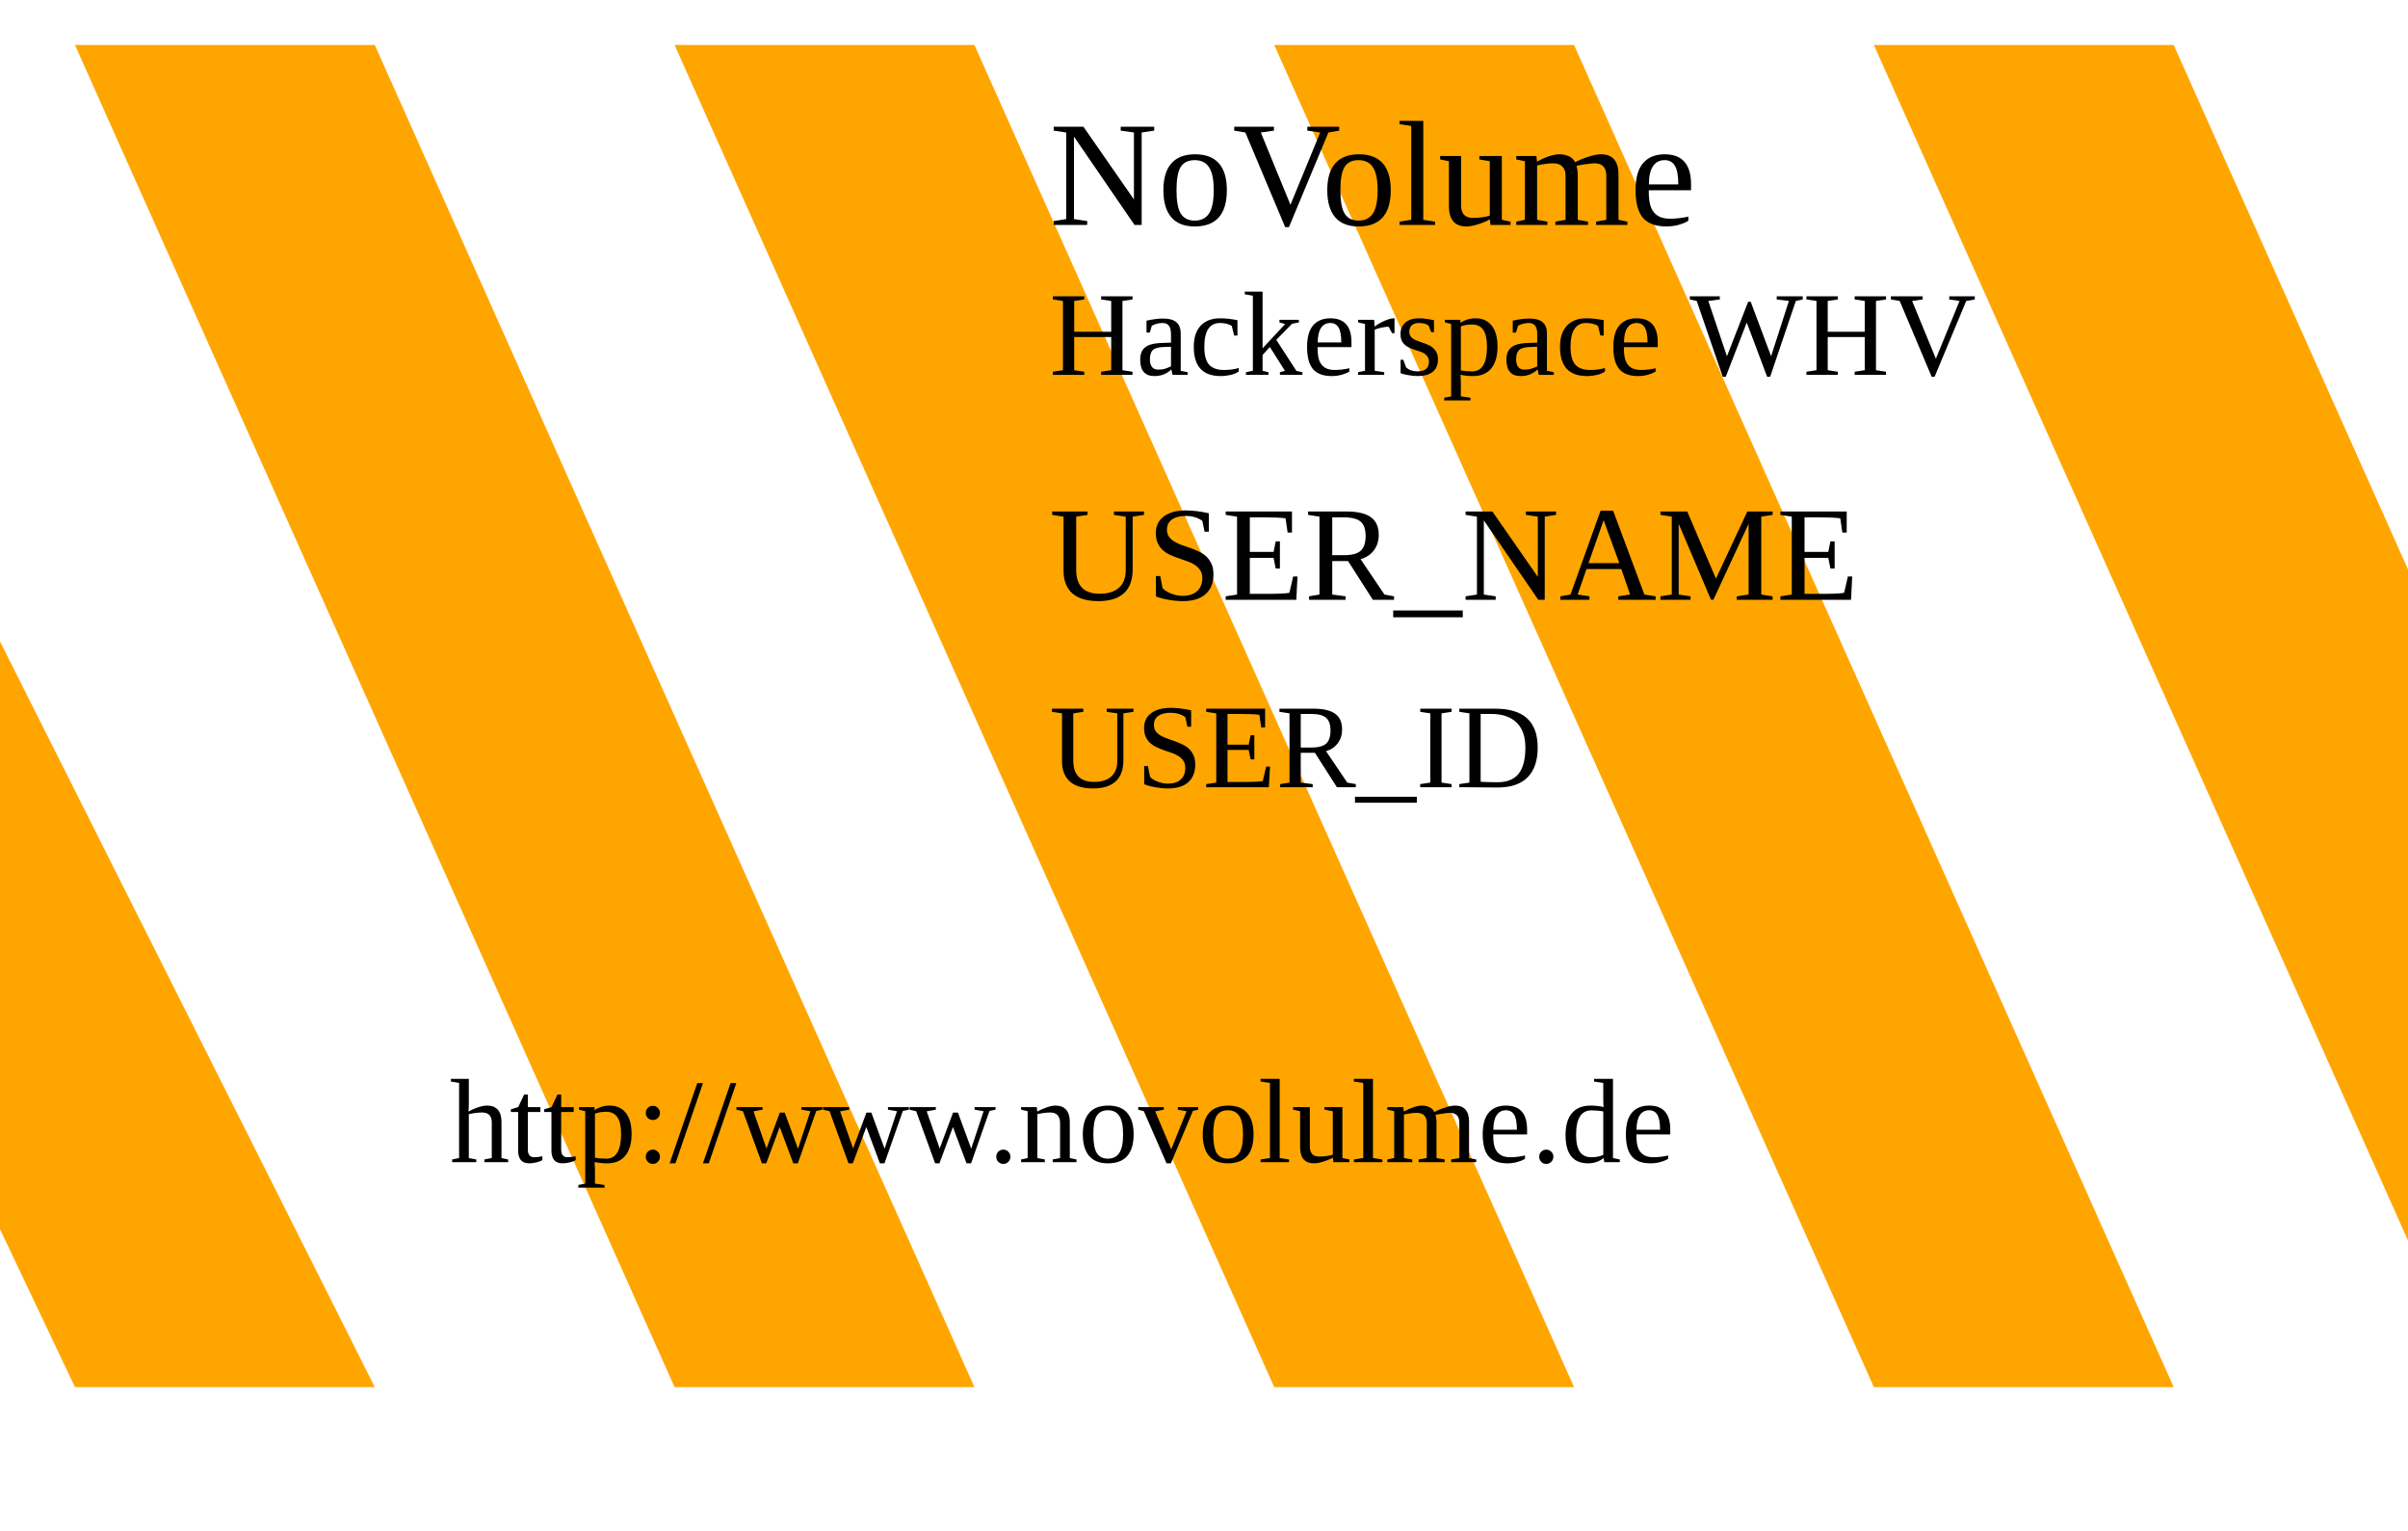
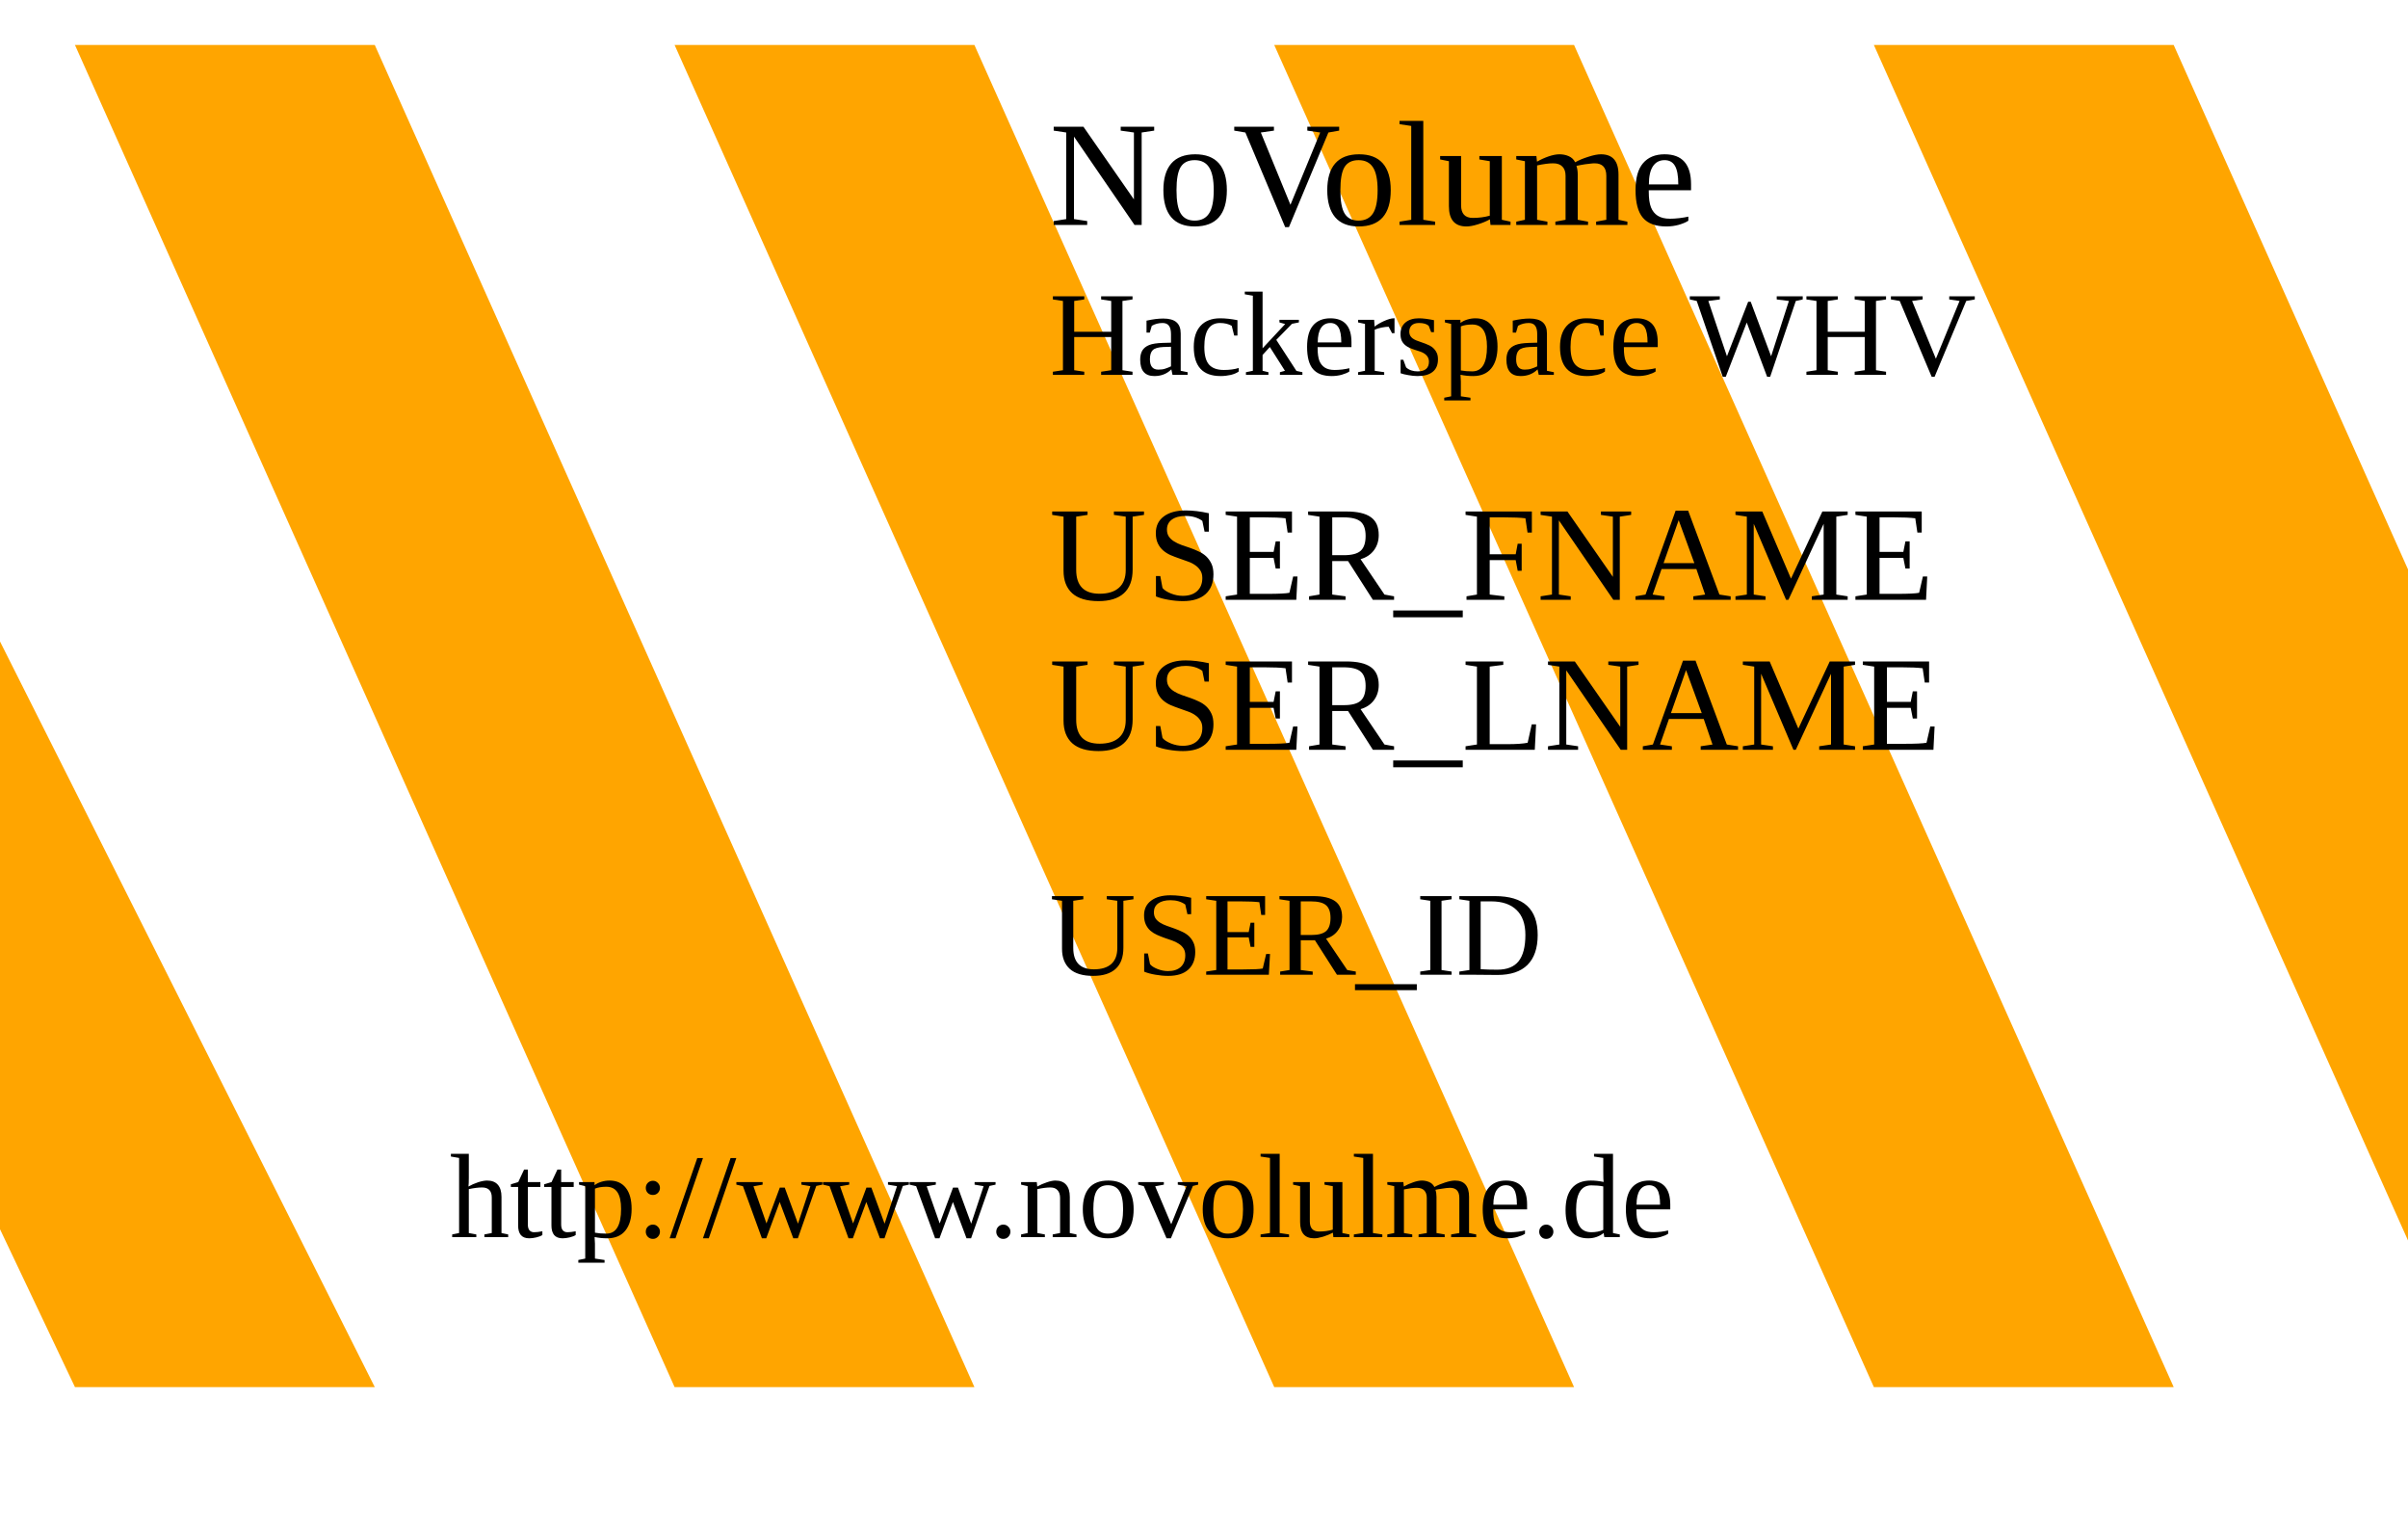
<svg xmlns="http://www.w3.org/2000/svg" version="1.1" baseProfile="full" width="85mm" height="54mm">
  <polygon points="-75,6 10,185 50,185 -40,6" style="fill:orange" />
  <polygon points="10,6 90,185 130,185 50,6" style="fill:orange" />
  <polygon points="90,6 170,185 210,185 130,6" style="fill:orange" />
  <polygon points="170,6 250,185 290,185 210,6" style="fill:orange" />
  <polygon points="250,6 330,185 370,185 290,6" style="fill:orange" />
- 
- 
- USER_QR
- 
- <text x="140" y="30" fill="black" style="font-size:20px">NoVolume</text>
+   <text x="140" y="30" fill="black" style="font-size:20px">NoVolume</text>
  <text x="140" y="50" fill="black" style="font-size:16px">Hackerspace WHV</text>
-   <text x="140" y="80" fill="black" style="font-size:18px">USER_NAME</text>
-   <text x="140" y="105" fill="black" style="font-size:16px">USER_ID</text>
-   <text x="60" y="155" fill="black" style="font-size:16px">http://www.novolulme.de</text>
+   <text x="140" y="80" fill="black" style="font-size:18px">USER_FNAME</text>
+   <text x="140" y="100" fill="black" style="font-size:18px">USER_LNAME</text>
+   <text x="140" y="130" fill="black" style="font-size:16px">USER_ID</text>
+   <text x="60" y="165" fill="black" style="font-size:16px">http://www.novolulme.de</text>
</svg>
